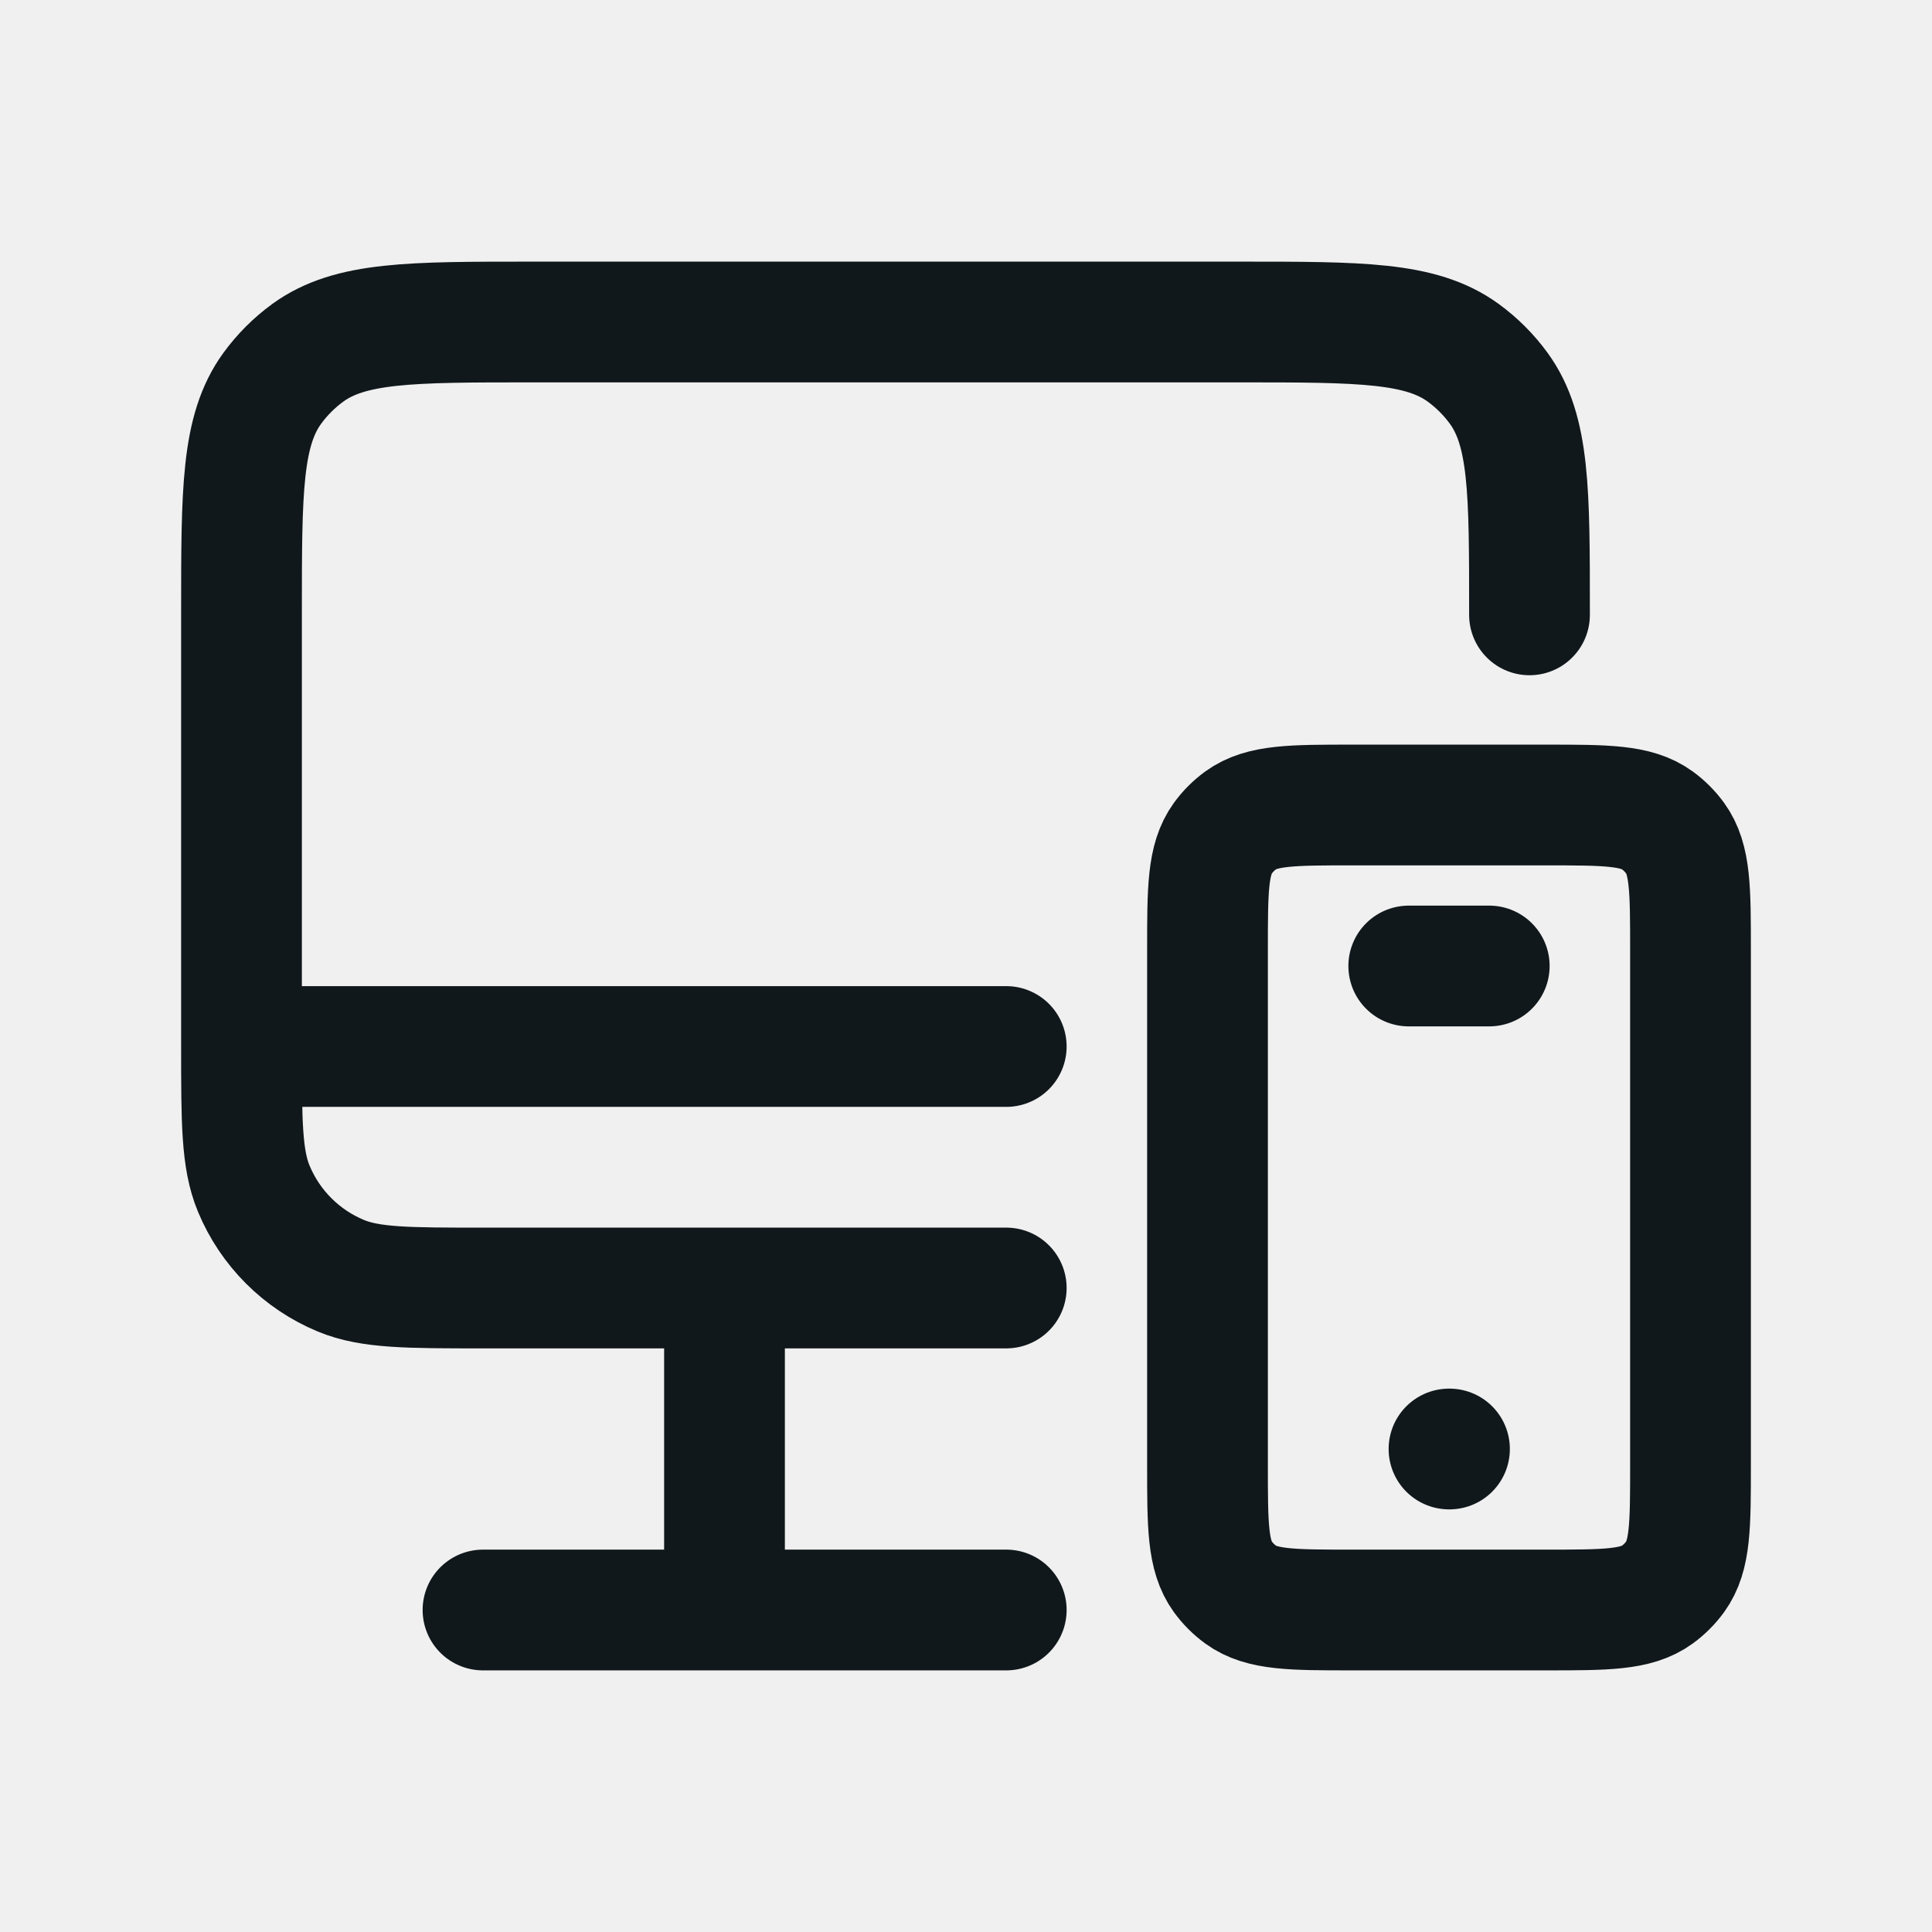
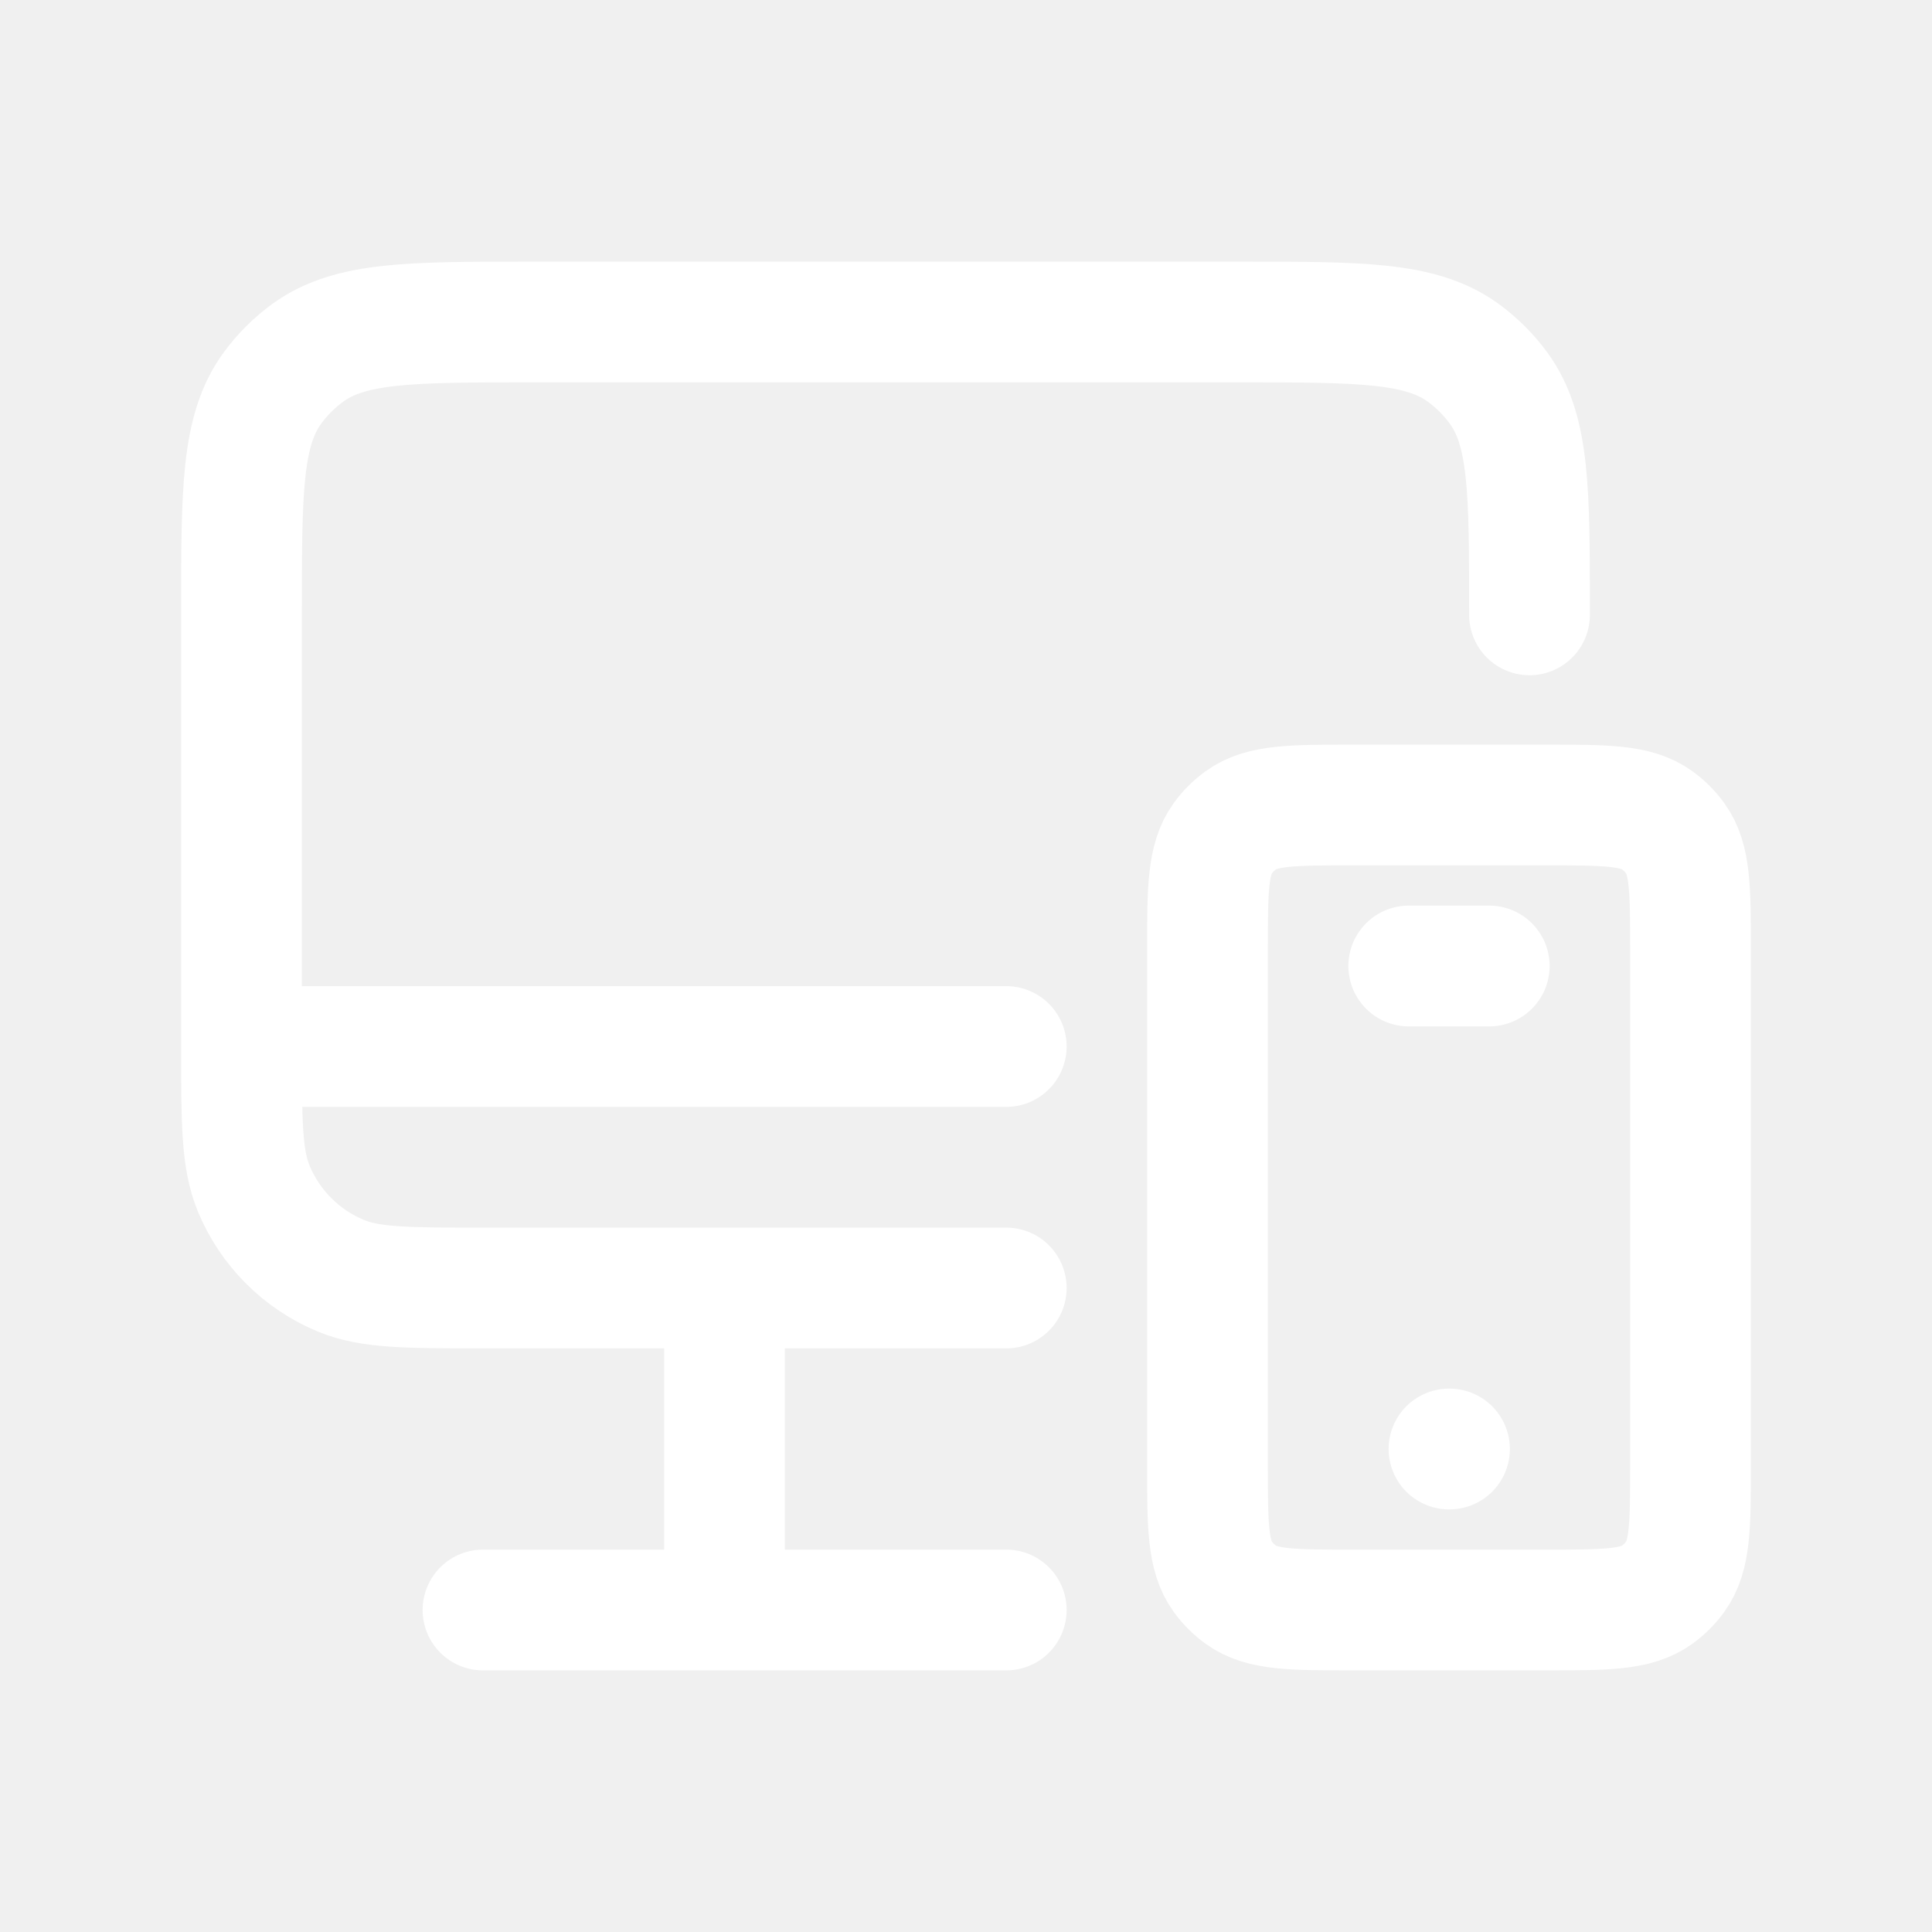
<svg xmlns="http://www.w3.org/2000/svg" width="24" height="24" viewBox="0 0 24 24" fill="none">
-   <path d="M3 13V7.6C3 6.1 3 5.35 3.382 4.824C3.505 4.655 3.655 4.505 3.824 4.382C4.35 4 5.1 4 6.6 4H15.4C16.9 4 17.65 4 18.176 4.382C18.345 4.505 18.495 4.655 18.618 4.824C19 5.35 19 6.1 19 7.6V7.638M3 13H12.5M3 13C3 13.932 3 14.398 3.152 14.765C3.355 15.255 3.745 15.645 4.235 15.848C4.602 16 5.068 16 6 16H9M9 16V20M9 16H12.5M9 20H12.5M9 20H6M17.5 12H18.5M18 18H18.006M16.8 10H19.2C19.95 10 20.325 10 20.588 10.191C20.673 10.253 20.747 10.327 20.809 10.412C21 10.675 21 11.05 21 11.8V18.2C21 18.95 21 19.325 20.809 19.588C20.747 19.673 20.673 19.747 20.588 19.809C20.325 20 19.95 20 19.2 20H16.8C16.05 20 15.675 20 15.412 19.809C15.327 19.747 15.253 19.673 15.191 19.588C15 19.325 15 18.95 15 18.2V11.8C15 11.05 15 10.675 15.191 10.412C15.253 10.327 15.327 10.253 15.412 10.191C15.675 10 16.05 10 16.8 10Z" stroke="#11181C" style="stroke:#11181C;stroke:color(display-p3 0.067 0.094 0.11);stroke-opacity:1;" stroke-width="1.5" stroke-linecap="round" stroke-linejoin="round" />
+   <path d="M3 13V7.6C3 6.1 3 5.35 3.382 4.824C3.505 4.655 3.655 4.505 3.824 4.382C4.35 4 5.1 4 6.6 4H15.4C16.9 4 17.65 4 18.176 4.382C18.345 4.505 18.495 4.655 18.618 4.824C19 5.35 19 6.1 19 7.6V7.638M3 13H12.5M3 13C3 13.932 3 14.398 3.152 14.765C3.355 15.255 3.745 15.645 4.235 15.848C4.602 16 5.068 16 6 16H9M9 16V20M9 16H12.5M9 20H12.5M9 20H6M17.5 12H18.5M18 18H18.006M16.8 10H19.2C19.95 10 20.325 10 20.588 10.191C20.673 10.253 20.747 10.327 20.809 10.412C21 10.675 21 11.05 21 11.8V18.2C21 18.95 21 19.325 20.809 19.588C20.747 19.673 20.673 19.747 20.588 19.809C20.325 20 19.95 20 19.2 20H16.8C16.05 20 15.675 20 15.412 19.809C15.327 19.747 15.253 19.673 15.191 19.588C15 19.325 15 18.95 15 18.2V11.8C15 11.05 15 10.675 15.191 10.412C15.253 10.327 15.327 10.253 15.412 10.191C15.675 10 16.05 10 16.8 10Z" stroke="#FFFFFF" stroke-width="1.5" stroke-linecap="round" stroke-linejoin="round" />
</svg>
